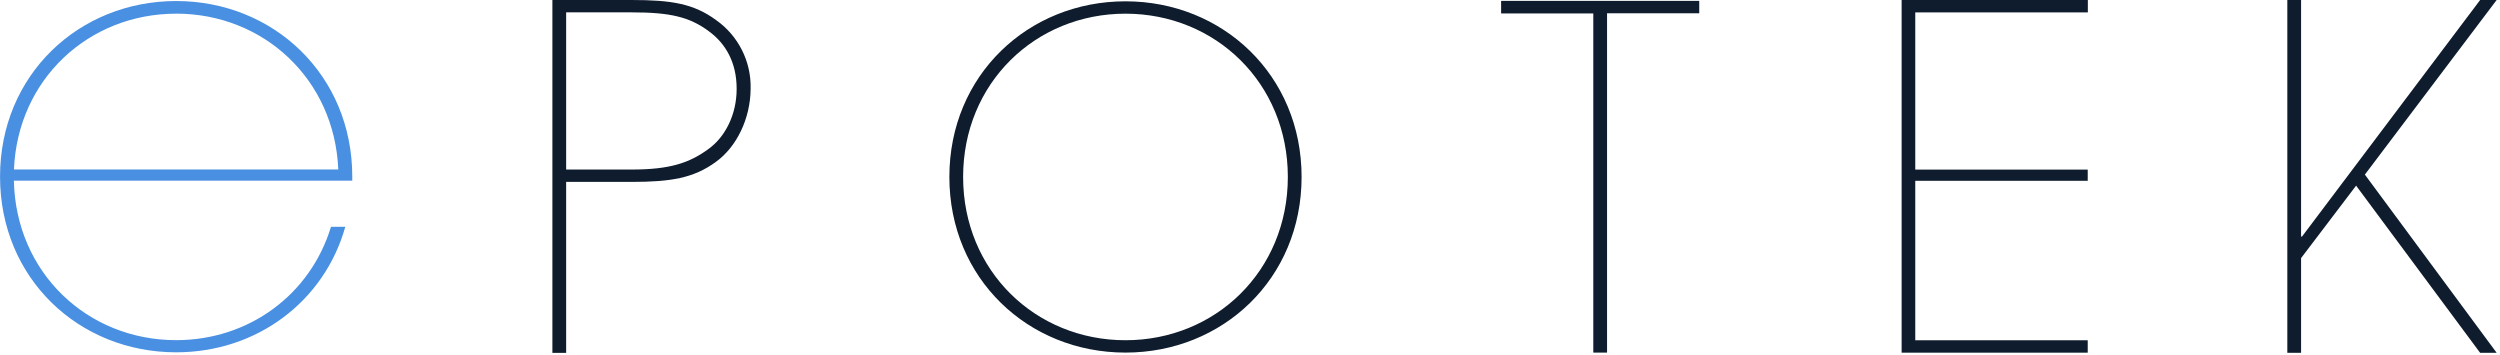
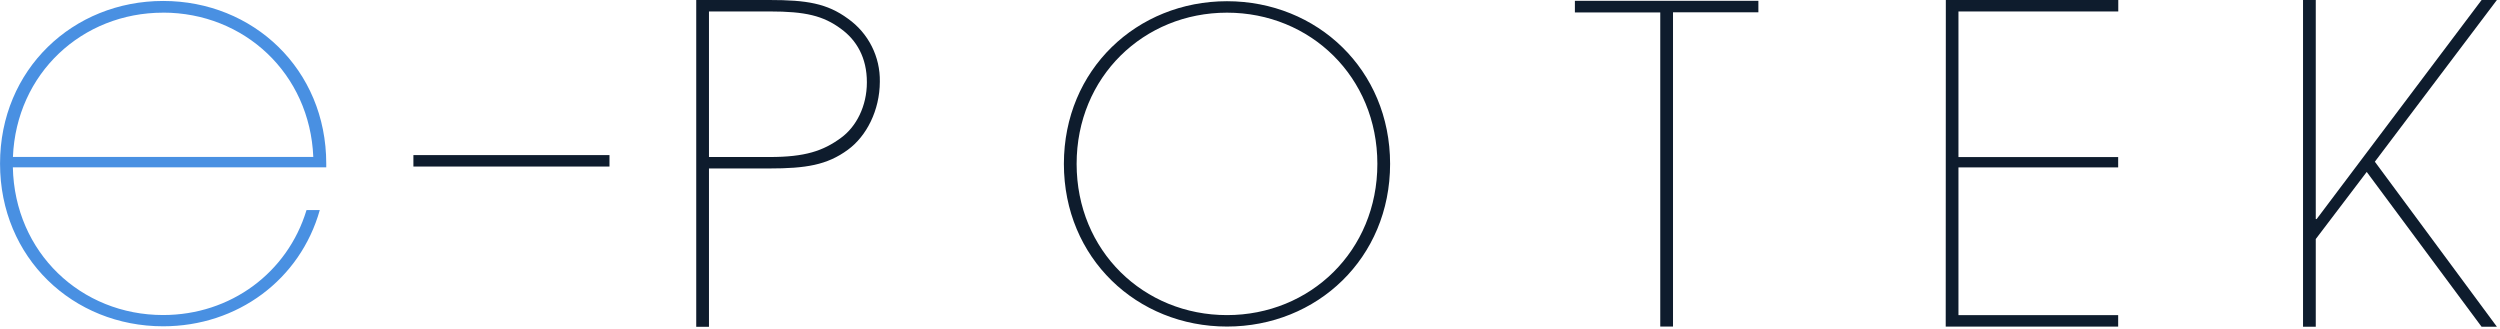
- <svg xmlns="http://www.w3.org/2000/svg" width="627px" height="89px" viewBox="0 0 627 89" version="1.1">
+ <svg xmlns="http://www.w3.org/2000/svg" width="677px" height="89px" viewBox="0 0 677 89" version="1.1">
  <defs />
  <g id="Symbols" stroke="none" stroke-width="1" fill="none" fill-rule="evenodd">
    <g id="Logo/Black">
      <g id="logo_black">
        <g id="Calque_1">
-           <path d="M179.6,40.56 C173.96,44.7 168.21,45.62 158.32,45.62 L141.99,45.62 L141.99,88.5 L138.54,88.5 L138.54,0 L158.35,0 C168.47,0 173.99,0.92 179.63,5.06 C185.162,8.974 188.394,15.375 188.26,22.15 C188.23,29.87 184.66,36.88 179.6,40.56 L179.6,40.56 Z M177.76,7.82 C172.93,4.25 168.1,3.1 158.44,3.1 L141.99,3.1 L141.99,42.52 L158.44,42.52 C167.99,42.52 172.92,40.88 177.75,37.32 C181.89,34.32 184.75,28.72 184.75,22.32 C184.78,15.6 181.9,10.82 177.76,7.83 L177.76,7.82 Z" id="Shape" fill="#0E1C2D" />
-           <path d="M282.27,88.43 C257.89,88.43 238.1,69.91 238.1,44.38 C238.1,18.85 257.88,0.33 282.27,0.33 C306.66,0.33 326.44,18.85 326.44,44.38 C326.44,69.91 306.66,88.43 282.27,88.43 L282.27,88.43 Z M282.27,3.43 C259.73,3.43 241.55,20.8 241.55,44.38 C241.55,67.96 259.72,85.33 282.27,85.33 C304.82,85.33 322.99,67.96 322.99,44.38 C322.99,20.8 304.82,3.43 282.27,3.43 L282.27,3.43 Z" id="Shape" fill="#0E1C2D" />
-           <polygon id="Shape" fill="#0E1C2D" points="403.05 3.37 403.05 88.43 399.6 88.43 399.6 3.37 376.48 3.37 376.48 0.22 426.17 0.22 426.17 3.33 403.05 3.33" />
-           <polygon id="Shape" fill="#0E1C2D" points="476.93 88.48 476.93 0 523.63 0 523.63 3.11 480.35 3.11 480.35 42.53 523.6 42.53 523.6 45.34 480.35 45.34 480.35 85.34 523.6 85.34 523.6 88.45 476.9 88.45" />
-           <polygon id="Shape" fill="#0E1C2D" points="622.01 88.48 590.91 46.56 577.11 64.73 577.11 88.48 573.66 88.48 573.66 0 577.11 0 577.11 59.32 577.35 59.32 622.02 5.68434189e-14 626.16 5.68434189e-14 593.11 43.79 626.16 88.48 622.02 88.48" />
+           <path d="M229.6,40.56 C223.96,44.7 218.21,45.62 208.32,45.62 L191.99,45.62 L191.99,88.5 L188.54,88.5 L188.54,0 L208.35,0 C218.47,0 223.99,0.92 229.63,5.06 C235.162,8.974 238.394,15.375 238.26,22.15 C238.23,29.87 234.66,36.88 229.6,40.56 L229.6,40.56 Z M227.76,7.82 C222.93,4.25 218.1,3.1 208.44,3.1 L191.99,3.1 L191.99,42.52 L208.44,42.52 C217.99,42.52 222.92,40.88 227.75,37.32 C231.89,34.32 234.75,28.72 234.75,22.32 C234.78,15.6 231.9,10.82 227.76,7.83 L227.76,7.82 Z" id="Shape" fill="#0E1C2D" />
+           <path d="M332.27,88.43 C307.89,88.43 288.1,69.91 288.1,44.38 C288.1,18.85 307.88,0.33 332.27,0.33 C356.66,0.33 376.44,18.85 376.44,44.38 C376.44,69.91 356.66,88.43 332.27,88.43 L332.27,88.43 Z M332.27,3.43 C309.73,3.43 291.55,20.8 291.55,44.38 C291.55,67.96 309.72,85.33 332.27,85.33 C354.82,85.33 372.99,67.96 372.99,44.38 C372.99,20.8 354.82,3.43 332.27,3.43 L332.27,3.43 Z" id="Shape" fill="#0E1C2D" />
+           <polygon id="Shape" fill="#0E1C2D" points="453.05 88.43 449.6 88.43 449.6 3.37 426.48 3.37 426.48 0.22 476.17 0.22 476.17 3.33 453.05 3.33" />
+           <polygon id="Shape" fill="#0E1C2D" points="526.93 0 573.63 0 573.63 3.11 530.35 3.11 530.35 42.53 573.6 42.53 573.6 45.34 530.35 45.34 530.35 85.34 573.6 85.34 573.6 88.45 526.9 88.45" />
+           <polygon id="Shape" fill="#0E1C2D" points="672.01 88.48 640.91 46.56 627.11 64.73 627.11 88.48 623.66 88.48 623.66 0 627.11 0 627.11 59.32 627.35 59.32 672.02 5.68434189e-14 676.16 5.68434189e-14 643.11 43.79 676.16 88.48 672.02 88.48" />
          <path d="M82.99,56.94 C77.84,73.86 62.46,85.31 44.17,85.31 C21.94,85.31 3.97,68.41 3.48,45.31 L88.35,45.31 L88.35,44.31 C88.35,18.78 68.57,0.26 44.18,0.26 C19.79,0.26 0.01,18.78 0.01,44.31 C0.01,69.84 19.79,88.36 44.18,88.36 C64.34,88.36 81.31,75.69 86.6,56.88 L83,56.88 L82.99,56.94 Z M44.17,3.42 C66.11,3.42 83.91,19.88 84.84,42.5 L3.5,42.5 C4.43,19.88 22.23,3.43 44.17,3.43 L44.17,3.42 Z" id="Shape" fill="#4990E2" />
+           <path d="M113.5,43.55 L163.5,43.55" id="Line" stroke="#0E1C2D" stroke-width="3.1" stroke-linecap="square" />
        </g>
      </g>
    </g>
  </g>
</svg>
